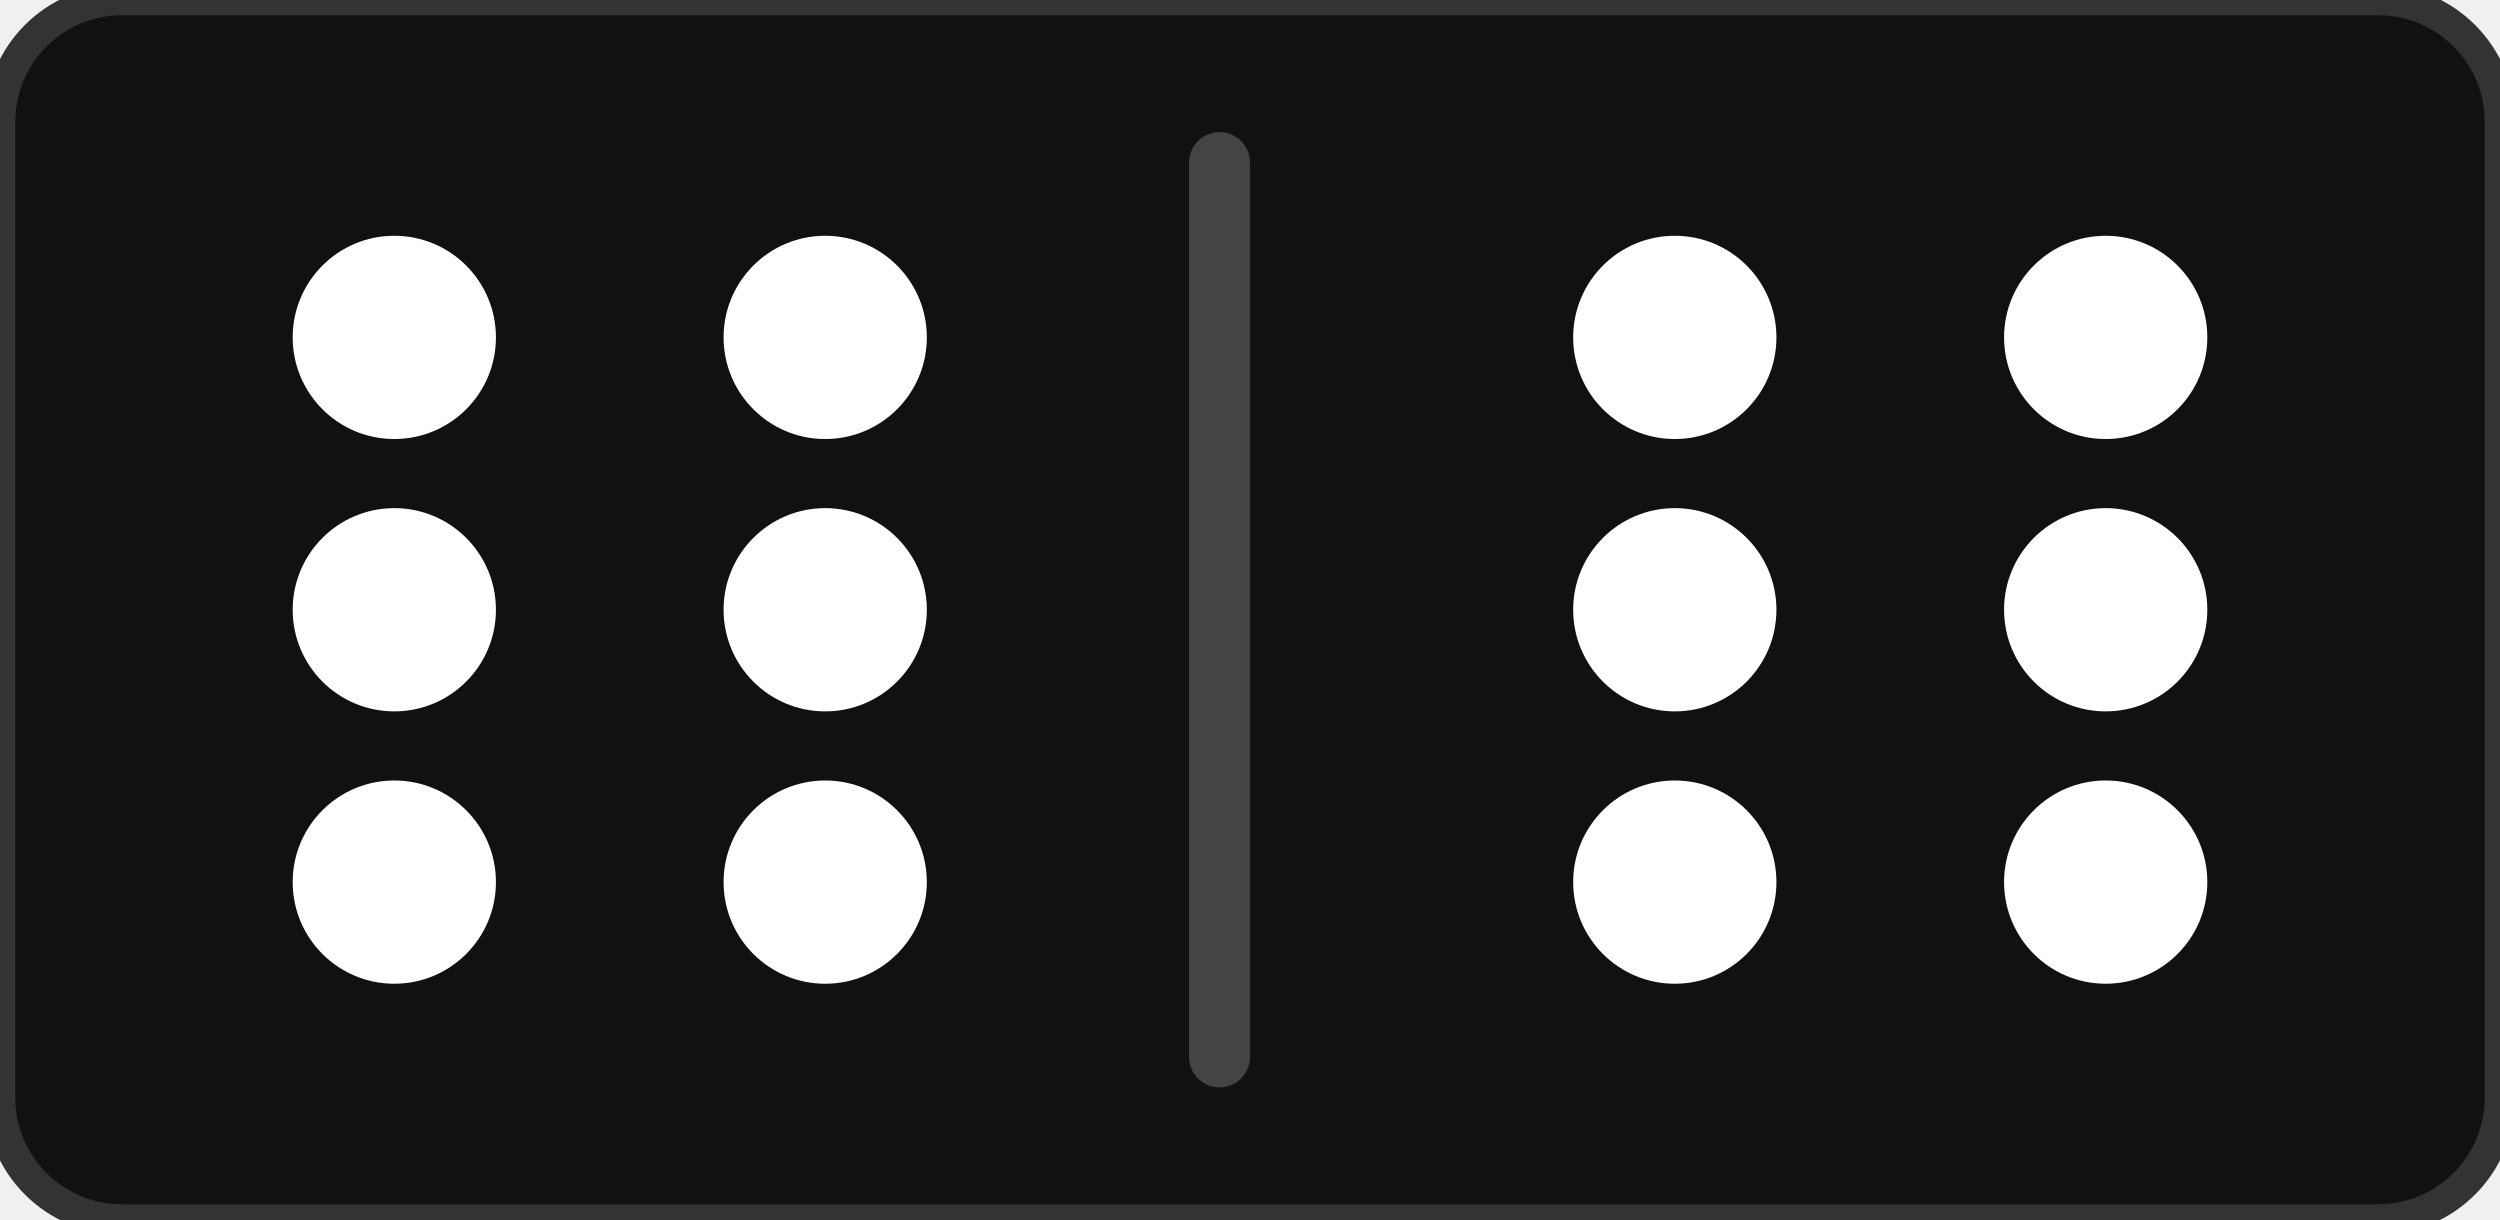
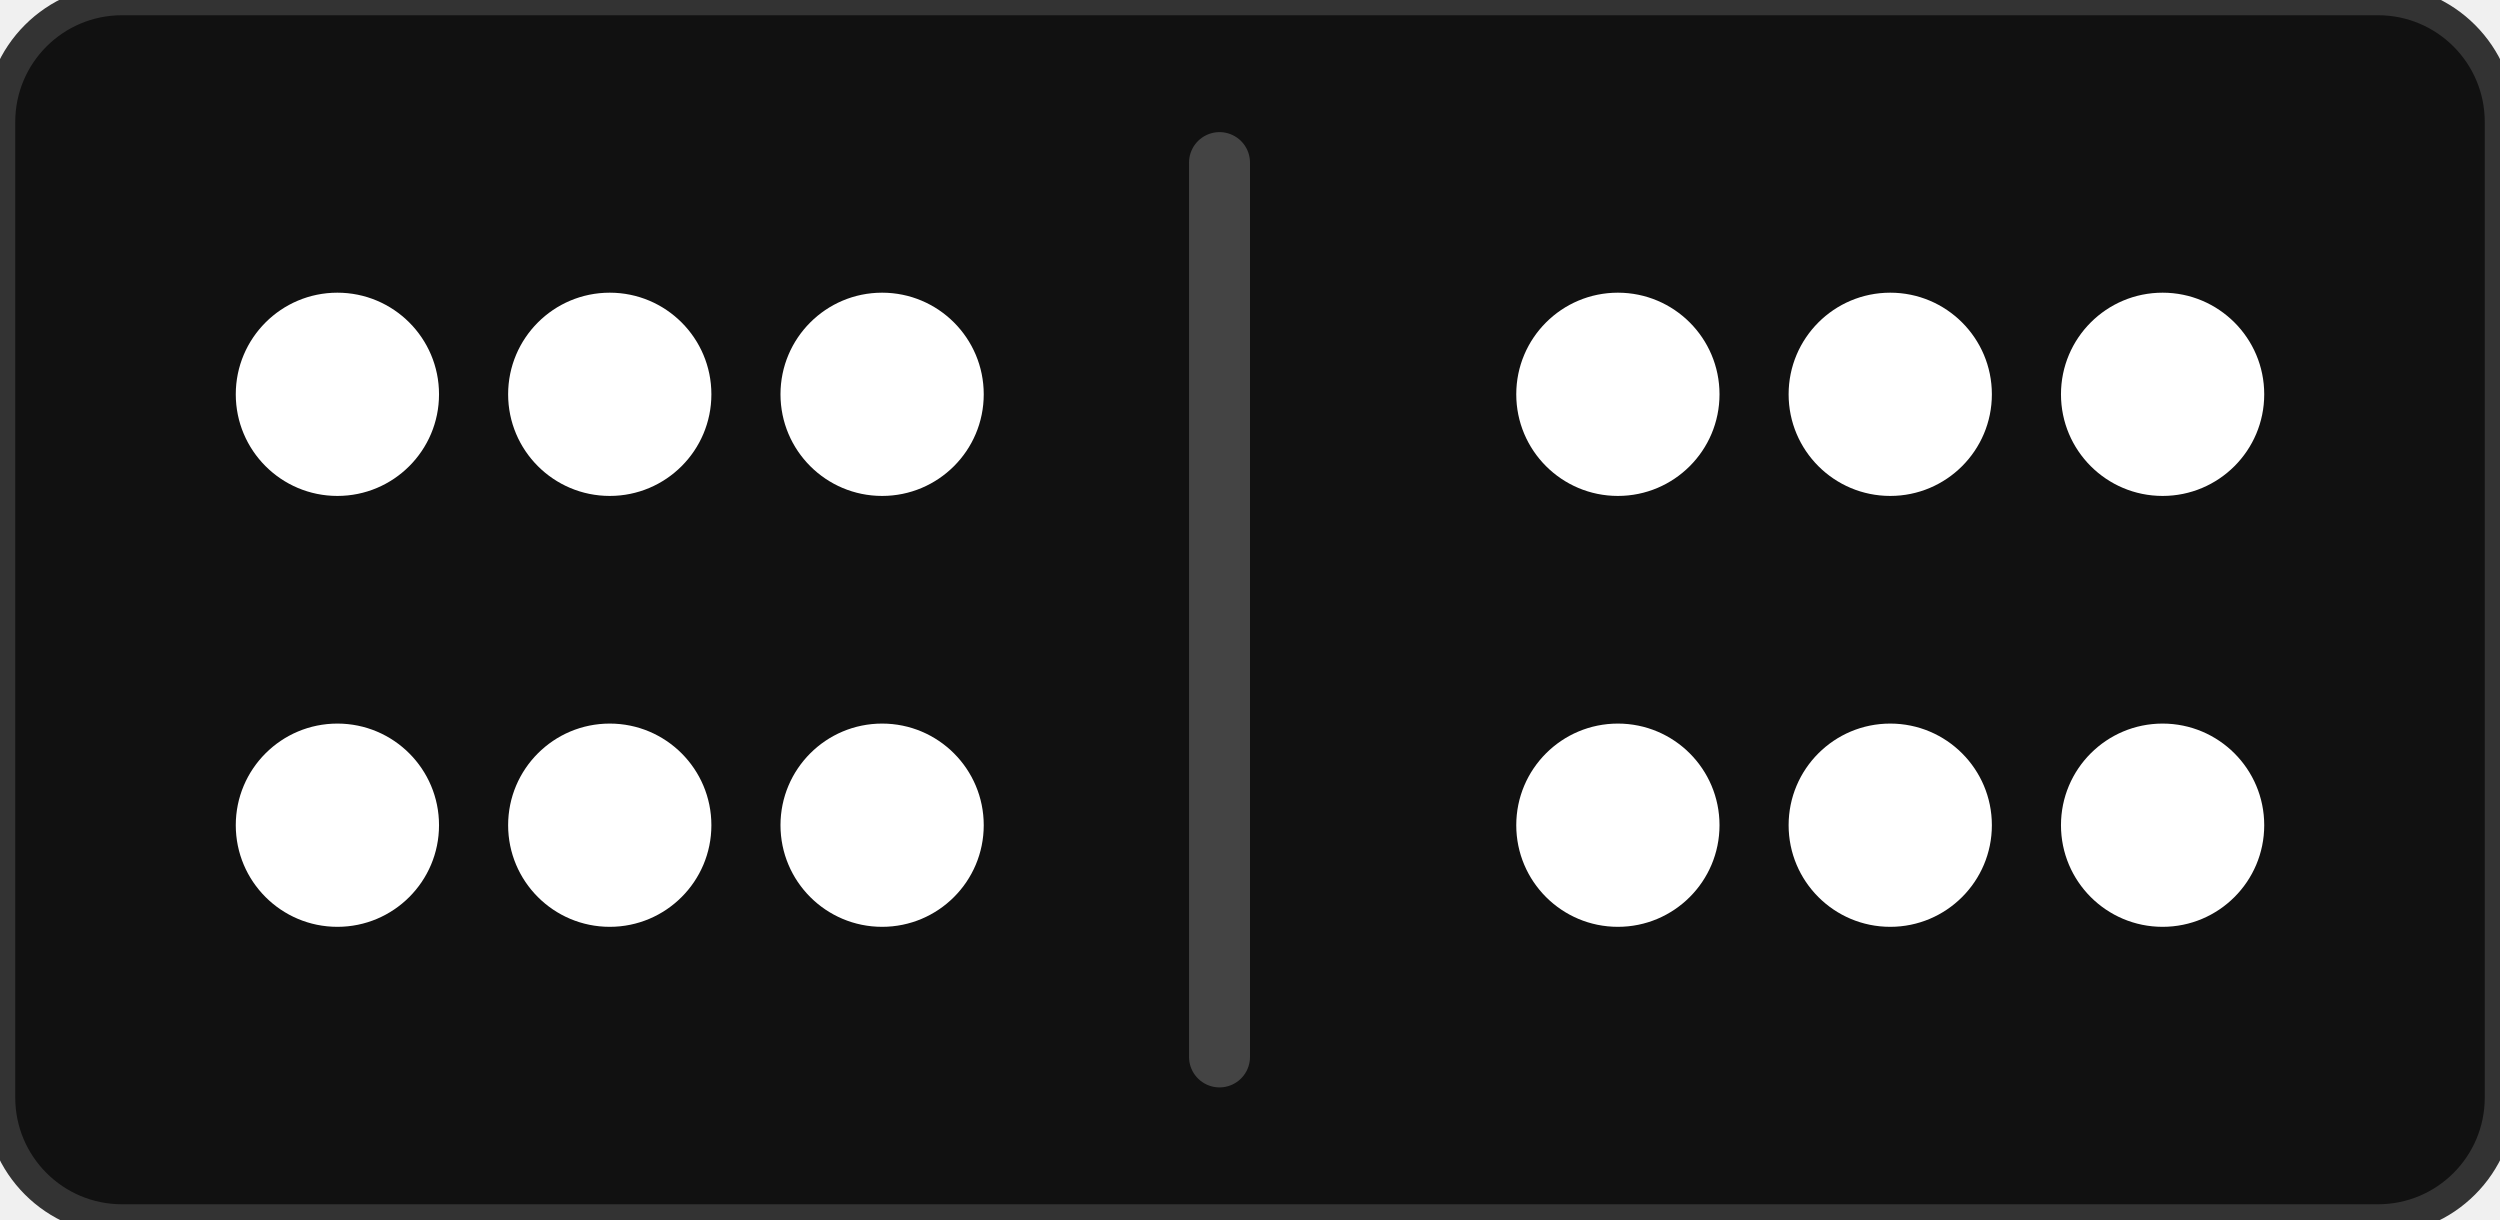
<svg xmlns="http://www.w3.org/2000/svg" width="123" height="60" viewBox="0 0 123 60">
  <rect width="123" height="60" rx="6" ry="6" fill="#111111" stroke="#333333" stroke-width="1.5" />
  <line x1="60" y1="8" x2="60" y2="52" stroke="#444444" stroke-width="3" stroke-linecap="round" />
-   <circle cx="19.4" cy="16.6" r="5" fill="#ffffff" />
-   <circle cx="40.6" cy="16.6" r="5" fill="#ffffff" />
-   <circle cx="19.4" cy="30.0" r="5" fill="#ffffff" />
-   <circle cx="40.6" cy="30.0" r="5" fill="#ffffff" />
-   <circle cx="19.4" cy="43.4" r="5" fill="#ffffff" />
-   <circle cx="40.6" cy="43.4" r="5" fill="#ffffff" />
-   <circle cx="82.4" cy="16.6" r="5" fill="#ffffff" />
-   <circle cx="103.6" cy="16.6" r="5" fill="#ffffff" />
-   <circle cx="82.4" cy="30.0" r="5" fill="#ffffff" />
-   <circle cx="103.6" cy="30.0" r="5" fill="#ffffff" />
-   <circle cx="82.4" cy="43.4" r="5" fill="#ffffff" />
-   <circle cx="103.6" cy="43.4" r="5" fill="#ffffff" />
+   <circle cx="16.6" cy="19.4" r="5" fill="#ffffff" />
+   <circle cx="16.6" cy="40.6" r="5" fill="#ffffff" />
+   <circle cx="30.0" cy="19.4" r="5" fill="#ffffff" />
+   <circle cx="30.0" cy="40.6" r="5" fill="#ffffff" />
+   <circle cx="43.4" cy="19.4" r="5" fill="#ffffff" />
+   <circle cx="43.4" cy="40.6" r="5" fill="#ffffff" />
+   <circle cx="79.6" cy="19.4" r="5" fill="#ffffff" />
+   <circle cx="79.6" cy="40.6" r="5" fill="#ffffff" />
+   <circle cx="93.0" cy="19.4" r="5" fill="#ffffff" />
+   <circle cx="93.0" cy="40.6" r="5" fill="#ffffff" />
+   <circle cx="106.4" cy="19.4" r="5" fill="#ffffff" />
+   <circle cx="106.4" cy="40.6" r="5" fill="#ffffff" />
</svg>
